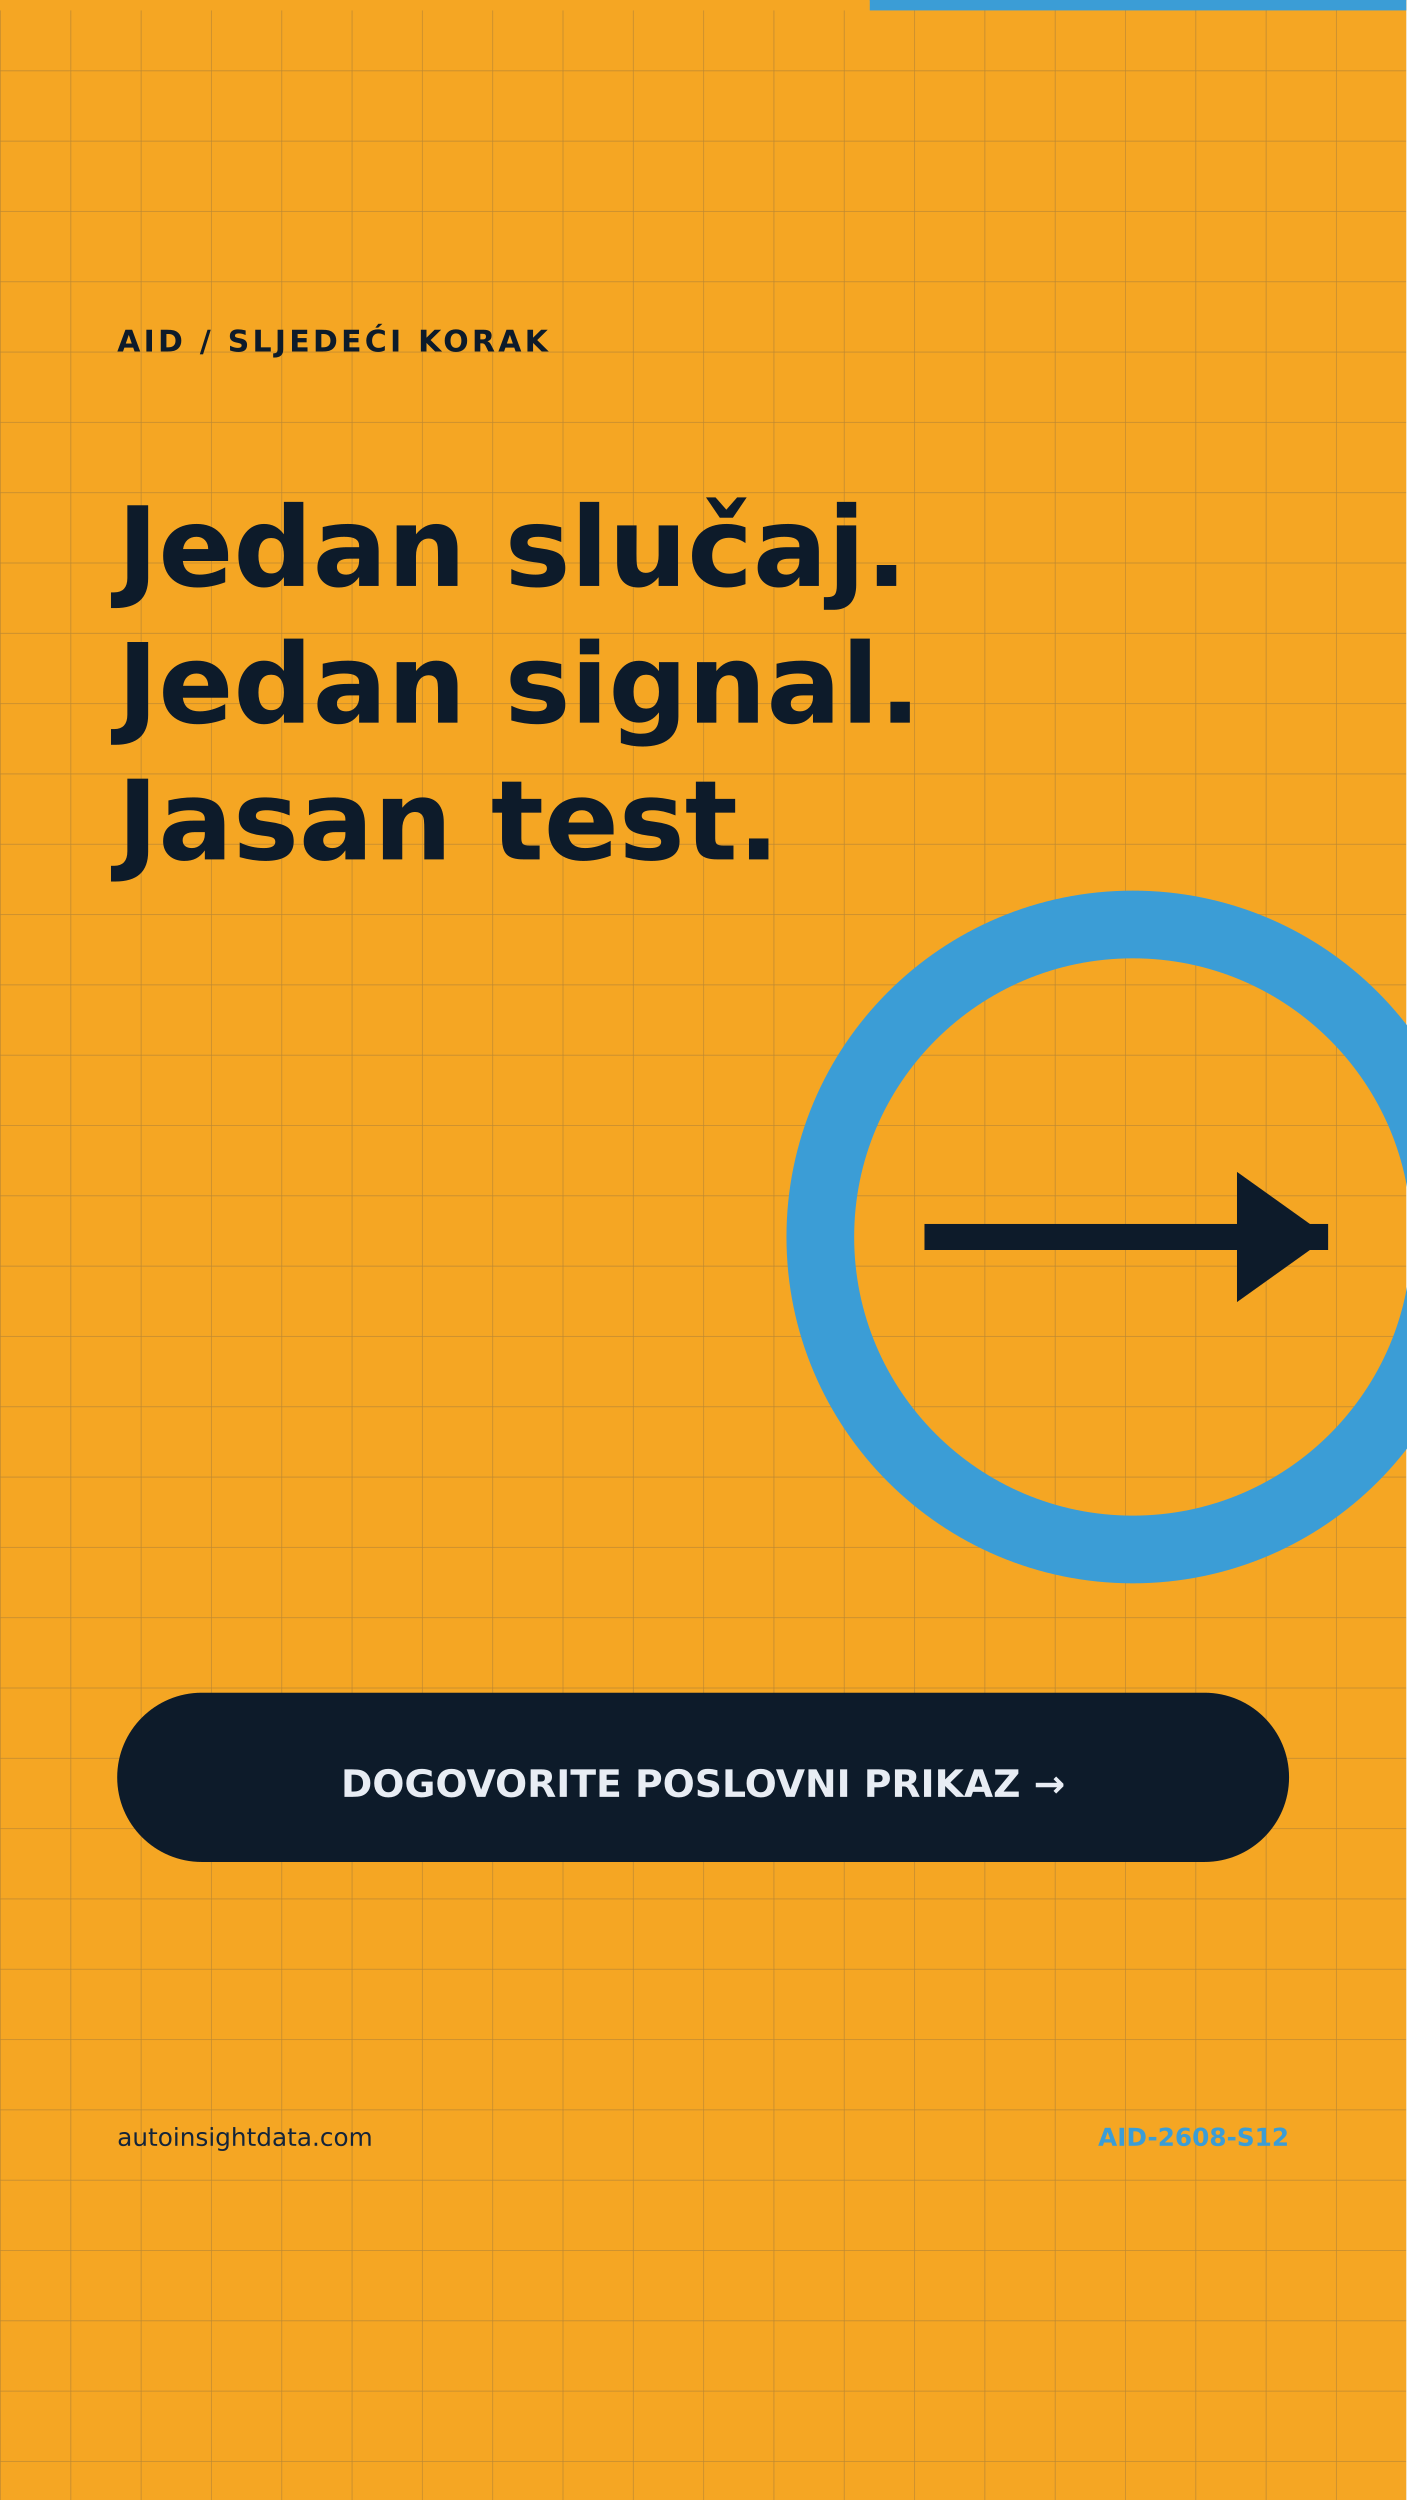
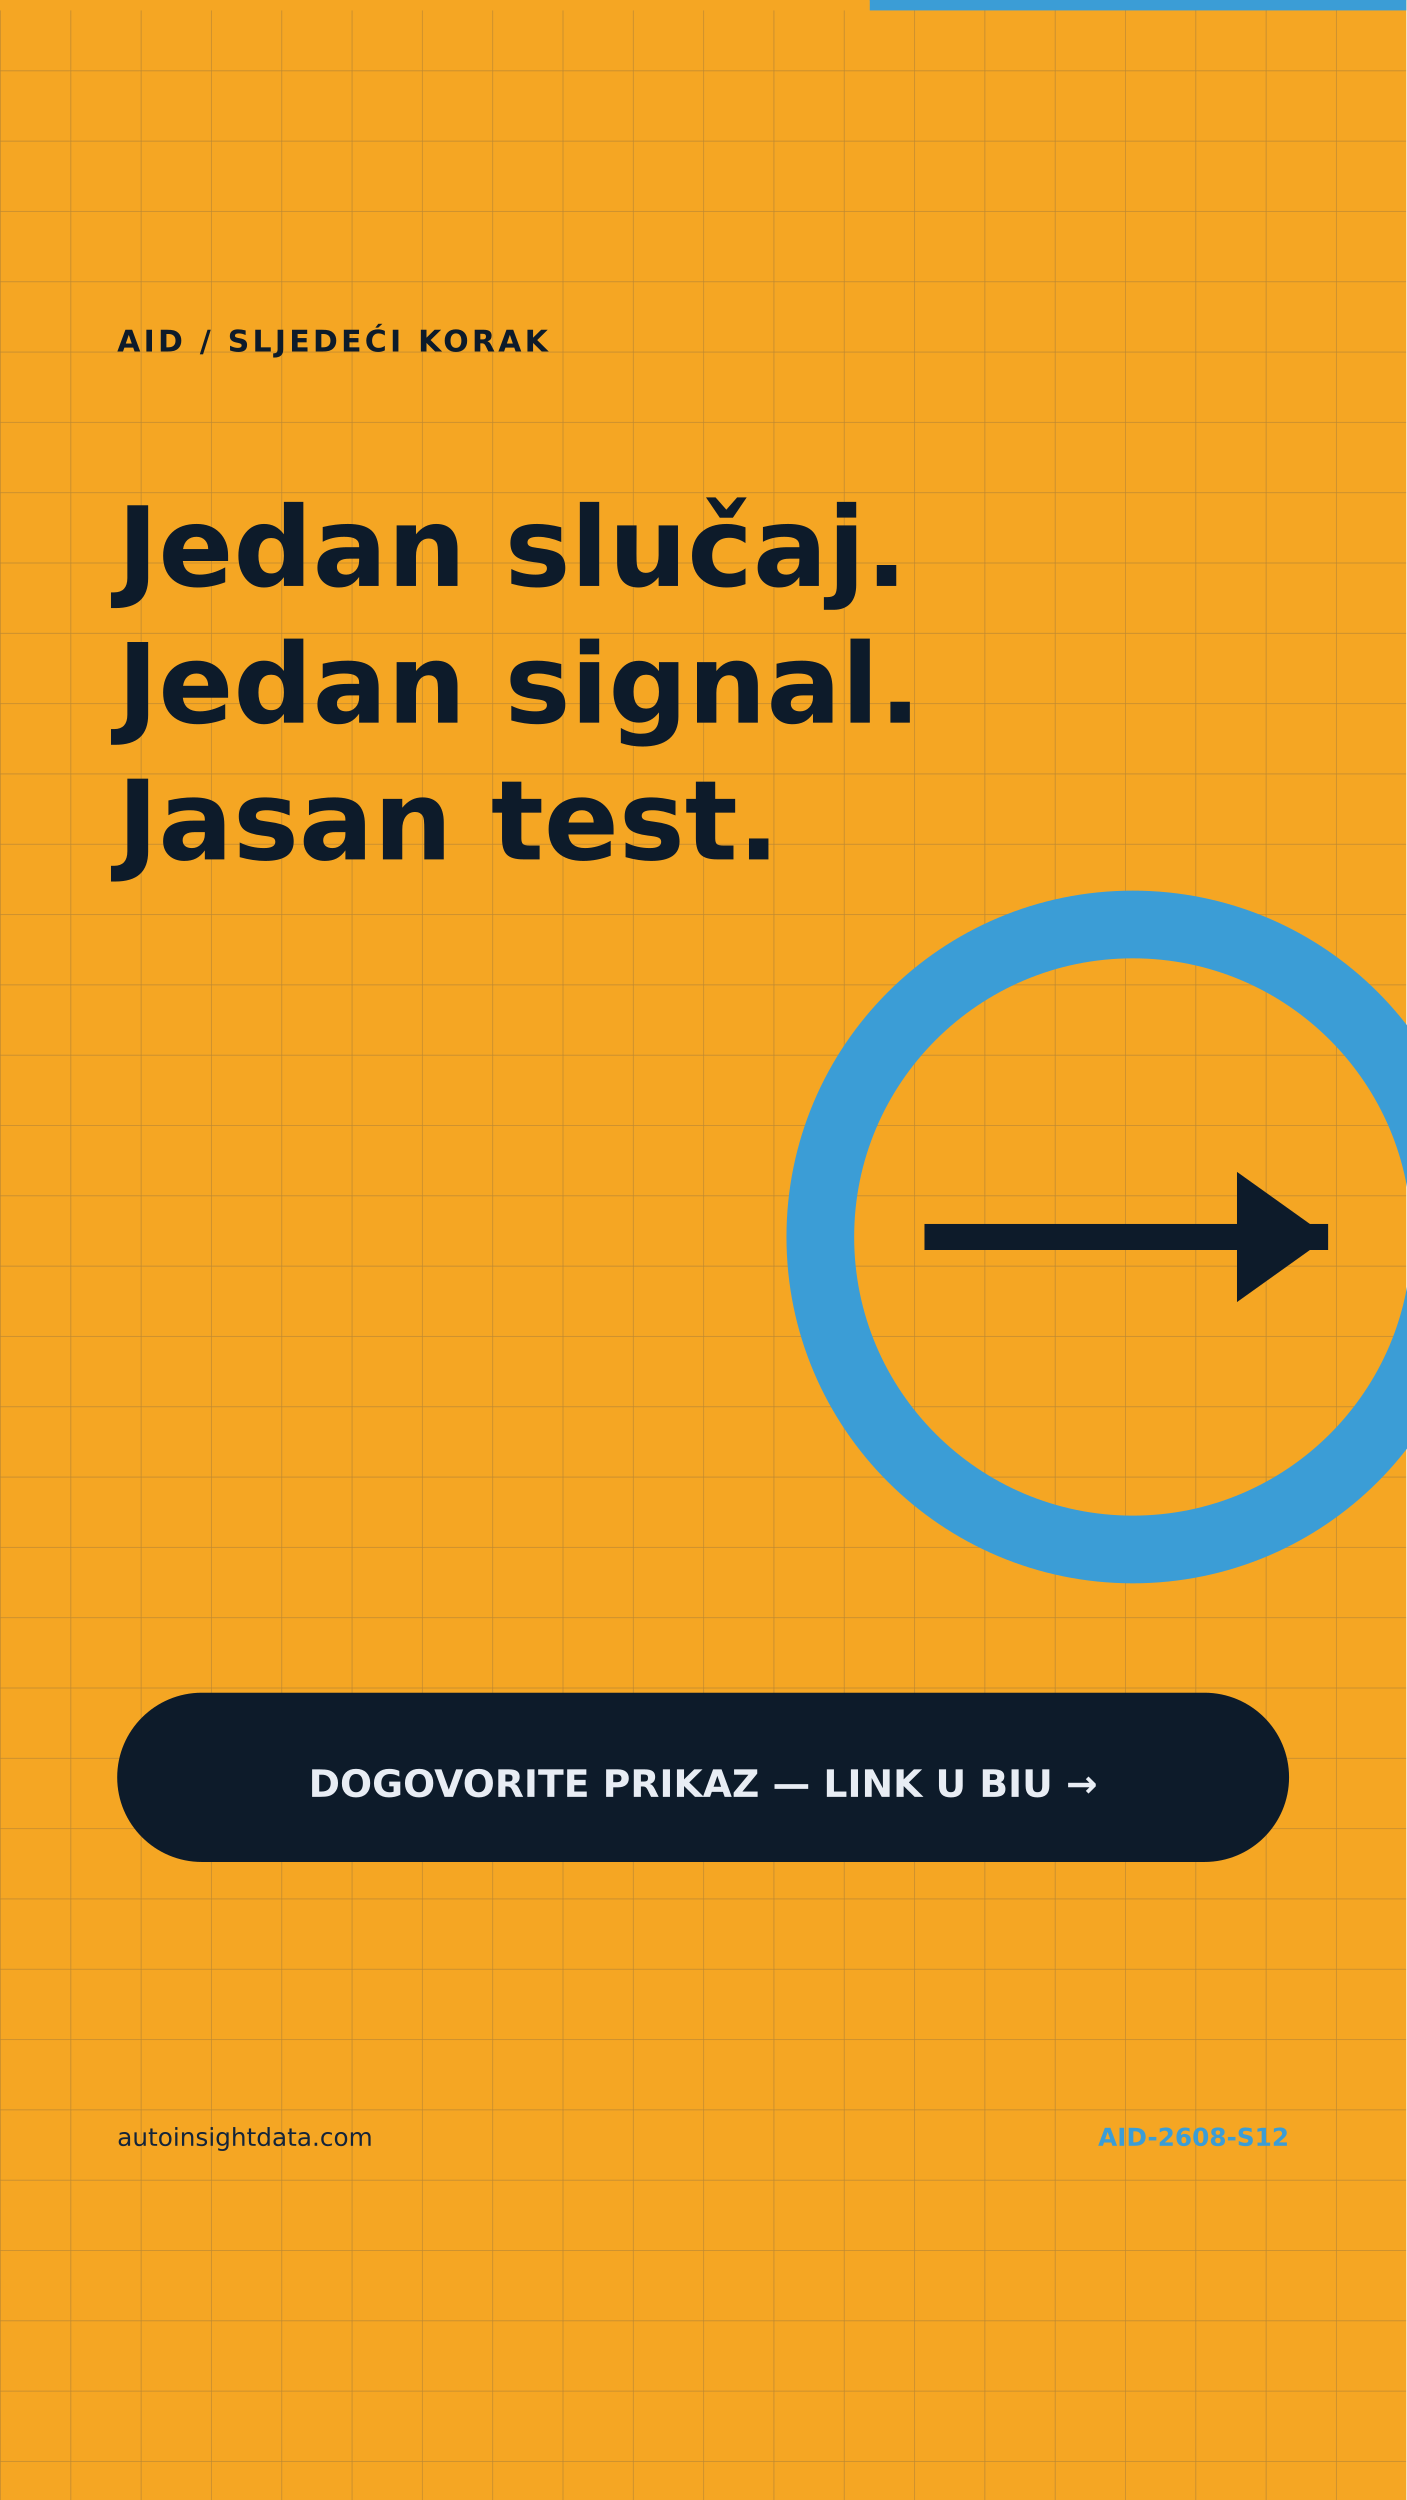
<svg xmlns="http://www.w3.org/2000/svg" width="1080" height="1920" viewBox="0 0 1080 1920">
  <defs>
    <pattern id="grid" width="54" height="54" patternUnits="userSpaceOnUse">
      <path d="M54 0H0V54" fill="none" stroke="#283C58" stroke-opacity=".28" />
    </pattern>
  </defs>
  <rect width="1080" height="1920" fill="#F5A623" />
  <rect width="1080" height="1920" fill="url(#grid)" />
  <rect width="668" height="8" fill="#F5A623" />
  <rect x="668" width="412" height="8" fill="#3B9DD6" />
  <g font-family="DejaVu Sans, Arial, sans-serif">
    <text x="90" y="270" fill="#0D1B2A" font-size="23" font-weight="800" letter-spacing="2.5">AID / SLJEDEĆI KORAK</text>
    <text x="90" y="450" fill="#0D1B2A" font-size="85" font-weight="900">Jedan slučaj.</text>
    <text x="90" y="555" fill="#0D1B2A" font-size="85" font-weight="900">Jedan signal.</text>
    <text x="90" y="660" fill="#0D1B2A" font-size="85" font-weight="900">Jasan test.</text>
    <circle cx="870" cy="950" r="240" fill="none" stroke="#3B9DD6" stroke-width="52" />
    <path d="M710 950H1020" stroke="#0D1B2A" stroke-width="20" />
    <path d="M1020 950l-70-50v100z" fill="#0D1B2A" />
    <rect x="90" y="1300" width="900" height="130" rx="65" fill="#0D1B2A" />
-     <text x="540" y="1380" text-anchor="middle" fill="#E8EDF4" font-size="29" font-weight="900">DOGOVORITE POSLOVNI PRIKAZ →</text>
+     <text x="540" y="1380" text-anchor="middle" fill="#E8EDF4" font-size="29" font-weight="900">DOGOVORITE PRIKAZ — LINK U BIU →</text>
    <text x="90" y="1648" fill="#13243A" font-size="19">autoinsightdata.com</text>
    <text x="990" y="1648" text-anchor="end" fill="#3B9DD6" font-size="19" font-weight="800">AID-2608-S12</text>
  </g>
</svg>
